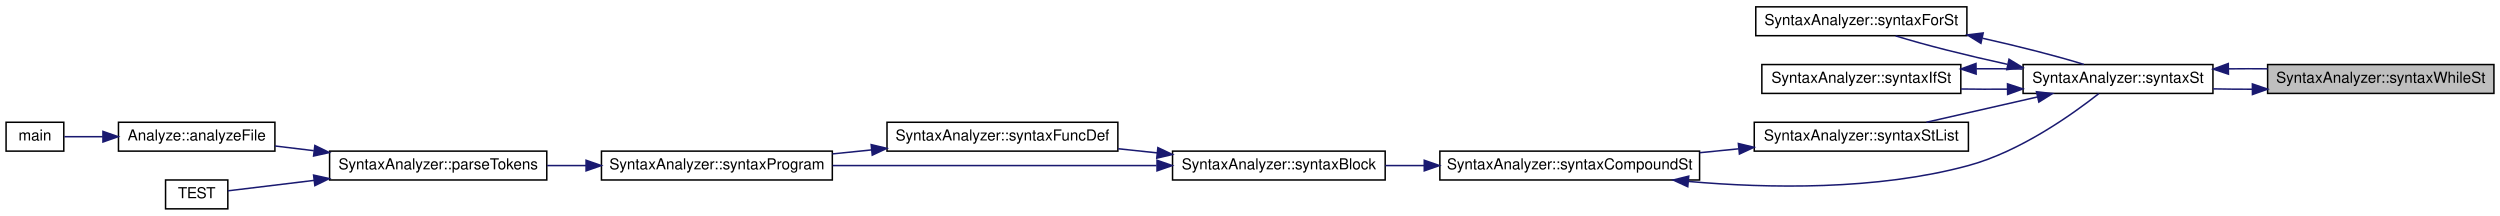
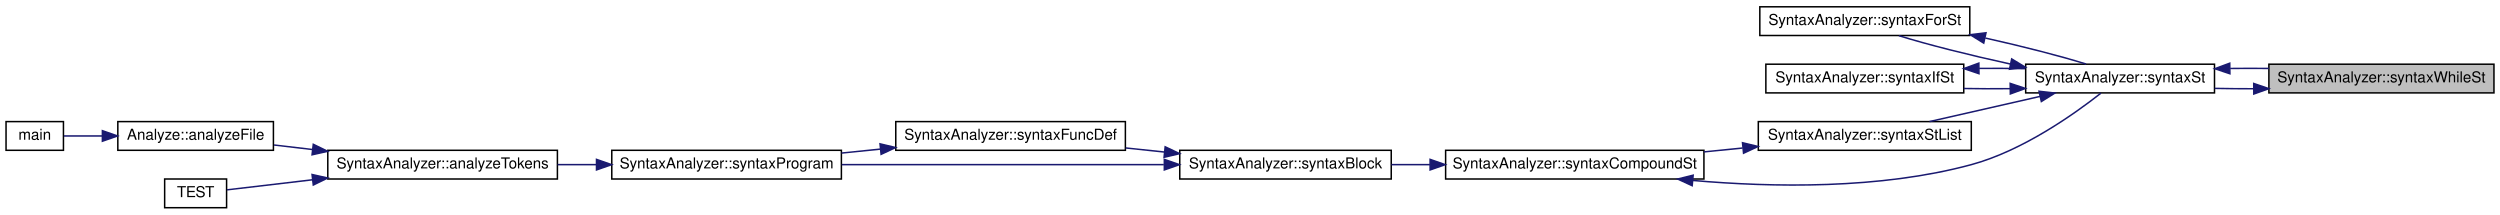
- <svg xmlns="http://www.w3.org/2000/svg" xmlns:xlink="http://www.w3.org/1999/xlink" width="1646pt" height="142pt" viewBox="0.00 0.00 1646.00 142.00">
+ <svg xmlns="http://www.w3.org/2000/svg" xmlns:xlink="http://www.w3.org/1999/xlink" width="1655pt" height="142pt" viewBox="0.00 0.00 1655.00 142.00">
  <g id="graph0" class="graph" transform="scale(1 1) rotate(0) translate(4 138)">
    <g id="node1" class="node">
      <g id="a_node1">
        <a xlink:title=" ">
-           <polygon fill="#bfbfbf" stroke="black" points="1489,-76.5 1489,-95.5 1638,-95.5 1638,-76.5 1489,-76.5" />
-           <text text-anchor="middle" x="1563.5" y="-83.5" font-family="Helvetica,sans-Serif" font-size="10.00">SyntaxAnalyzer::syntaxWhileSt</text>
+           <polygon fill="#bfbfbf" stroke="black" points="1498,-76.5 1498,-95.5 1647,-95.5 1647,-76.5 1498,-76.5" />
+           <text text-anchor="middle" x="1572.5" y="-83.5" font-family="Helvetica,sans-Serif" font-size="10.00">SyntaxAnalyzer::syntaxWhileSt</text>
        </a>
      </g>
    </g>
    <g id="node2" class="node">
      <g id="a_node2">
        <a xlink:href="../../d0/dfe/class_syntax_analyzer.html#a1332b189c9be3ef8969eda9f078a97b3" target="_top" xlink:title=" ">
-           <polygon fill="none" stroke="black" points="1328,-76.5 1328,-95.5 1453,-95.5 1453,-76.5 1328,-76.5" />
-           <text text-anchor="middle" x="1390.5" y="-83.5" font-family="Helvetica,sans-Serif" font-size="10.00">SyntaxAnalyzer::syntaxSt</text>
+           <polygon fill="none" stroke="black" points="1337,-76.5 1337,-95.5 1462,-95.5 1462,-76.5 1337,-76.5" />
+           <text text-anchor="middle" x="1399.5" y="-83.5" font-family="Helvetica,sans-Serif" font-size="10.00">SyntaxAnalyzer::syntaxSt</text>
        </a>
      </g>
    </g>
    <g id="edge1" class="edge">
-       <path fill="none" stroke="midnightblue" d="M1478.85,-79.25C1470.19,-79.24 1461.5,-79.32 1453.14,-79.49" />
-       <polygon fill="midnightblue" stroke="midnightblue" points="1478.97,-82.75 1488.99,-79.31 1479.01,-75.75 1478.97,-82.75" />
+       <path fill="none" stroke="midnightblue" d="M1487.85,-79.25C1479.19,-79.24 1470.5,-79.32 1462.14,-79.49" />
+       <polygon fill="midnightblue" stroke="midnightblue" points="1487.97,-82.75 1497.99,-79.31 1488.01,-75.75 1487.97,-82.75" />
    </g>
    <g id="edge17" class="edge">
-       <path fill="none" stroke="midnightblue" d="M1463.36,-92.67C1471.84,-92.77 1480.49,-92.78 1488.99,-92.69" />
-       <polygon fill="midnightblue" stroke="midnightblue" points="1463.2,-89.17 1453.14,-92.51 1463.09,-96.17 1463.2,-89.17" />
+       <path fill="none" stroke="midnightblue" d="M1472.36,-92.67C1480.84,-92.77 1489.49,-92.78 1497.99,-92.69" />
+       <polygon fill="midnightblue" stroke="midnightblue" points="1472.2,-89.17 1462.14,-92.51 1472.09,-96.17 1472.2,-89.17" />
    </g>
    <g id="node3" class="node">
      <g id="a_node3">
        <a xlink:href="../../d0/dfe/class_syntax_analyzer.html#afd2005539c57ee2575cab3c50d061cd9" target="_top" xlink:title=" ">
-           <polygon fill="none" stroke="black" points="1152,-114.5 1152,-133.5 1291,-133.5 1291,-114.5 1152,-114.5" />
-           <text text-anchor="middle" x="1221.5" y="-121.5" font-family="Helvetica,sans-Serif" font-size="10.00">SyntaxAnalyzer::syntaxForSt</text>
+           <polygon fill="none" stroke="black" points="1161,-114.5 1161,-133.5 1300,-133.5 1300,-114.5 1161,-114.5" />
+           <text text-anchor="middle" x="1230.5" y="-121.5" font-family="Helvetica,sans-Serif" font-size="10.00">SyntaxAnalyzer::syntaxForSt</text>
        </a>
      </g>
    </g>
    <g id="edge2" class="edge">
-       <path fill="none" stroke="midnightblue" d="M1317.69,-95.65C1291.06,-101.44 1262.81,-108.53 1244.07,-114.38" />
-       <polygon fill="midnightblue" stroke="midnightblue" points="1318.74,-99 1327.79,-93.5 1317.28,-92.16 1318.74,-99" />
+       <path fill="none" stroke="midnightblue" d="M1326.69,-95.65C1300.06,-101.44 1271.81,-108.53 1253.07,-114.38" />
+       <polygon fill="midnightblue" stroke="midnightblue" points="1327.74,-99 1336.79,-93.5 1326.28,-92.16 1327.74,-99" />
    </g>
    <g id="node4" class="node">
      <g id="a_node4">
        <a xlink:href="../../d0/dfe/class_syntax_analyzer.html#a44506791ee9420b418715a9e87908aeb" target="_top" xlink:title=" ">
-           <polygon fill="none" stroke="black" points="1156,-76.5 1156,-95.5 1287,-95.5 1287,-76.5 1156,-76.5" />
-           <text text-anchor="middle" x="1221.5" y="-83.5" font-family="Helvetica,sans-Serif" font-size="10.00">SyntaxAnalyzer::syntaxIfSt</text>
+           <polygon fill="none" stroke="black" points="1165,-76.5 1165,-95.5 1296,-95.5 1296,-76.5 1165,-76.5" />
+           <text text-anchor="middle" x="1230.5" y="-83.5" font-family="Helvetica,sans-Serif" font-size="10.00">SyntaxAnalyzer::syntaxIfSt</text>
        </a>
      </g>
    </g>
    <g id="edge4" class="edge">
-       <path fill="none" stroke="midnightblue" d="M1317.7,-79.31C1307.51,-79.21 1297.08,-79.24 1287.03,-79.41" />
-       <polygon fill="midnightblue" stroke="midnightblue" points="1317.74,-82.81 1327.79,-79.46 1317.84,-75.81 1317.74,-82.81" />
+       <path fill="none" stroke="midnightblue" d="M1326.7,-79.31C1316.51,-79.21 1306.08,-79.24 1296.03,-79.41" />
+       <polygon fill="midnightblue" stroke="midnightblue" points="1326.74,-82.81 1336.79,-79.46 1326.84,-75.81 1326.74,-82.81" />
    </g>
    <g id="node5" class="node">
      <g id="a_node5">
        <a xlink:href="../../d0/dfe/class_syntax_analyzer.html#a01d109f26cc4d069b40fed83435e3141" target="_top" xlink:title=" ">
-           <polygon fill="none" stroke="black" points="1151,-38.5 1151,-57.5 1292,-57.5 1292,-38.5 1151,-38.5" />
-           <text text-anchor="middle" x="1221.5" y="-45.5" font-family="Helvetica,sans-Serif" font-size="10.00">SyntaxAnalyzer::syntaxStList</text>
+           <polygon fill="none" stroke="black" points="1160,-38.5 1160,-57.5 1301,-57.5 1301,-38.5 1160,-38.5" />
+           <text text-anchor="middle" x="1230.5" y="-45.5" font-family="Helvetica,sans-Serif" font-size="10.00">SyntaxAnalyzer::syntaxStList</text>
        </a>
      </g>
    </g>
    <g id="edge6" class="edge">
-       <path fill="none" stroke="midnightblue" d="M1337.54,-74.18C1313.99,-68.82 1286.53,-62.57 1264.34,-57.52" />
-       <polygon fill="midnightblue" stroke="midnightblue" points="1336.83,-77.6 1347.36,-76.41 1338.38,-70.78 1336.83,-77.6" />
+       <path fill="none" stroke="midnightblue" d="M1346.54,-74.18C1322.99,-68.82 1295.53,-62.57 1273.34,-57.52" />
+       <polygon fill="midnightblue" stroke="midnightblue" points="1345.83,-77.6 1356.36,-76.41 1347.38,-70.78 1345.83,-77.6" />
    </g>
    <g id="edge3" class="edge">
-       <path fill="none" stroke="midnightblue" d="M1301.3,-112.81C1325.83,-107.33 1350.9,-100.94 1368.01,-95.59" />
-       <polygon fill="midnightblue" stroke="midnightblue" points="1300.23,-109.46 1291.22,-115.02 1301.73,-116.3 1300.23,-109.46" />
+       <path fill="none" stroke="midnightblue" d="M1310.3,-112.81C1334.83,-107.33 1359.9,-100.94 1377.01,-95.59" />
+       <polygon fill="midnightblue" stroke="midnightblue" points="1309.23,-109.46 1300.22,-115.02 1310.73,-116.3 1309.23,-109.46" />
    </g>
    <g id="edge5" class="edge">
-       <path fill="none" stroke="midnightblue" d="M1297.18,-92.72C1307.41,-92.79 1317.82,-92.74 1327.79,-92.54" />
-       <polygon fill="midnightblue" stroke="midnightblue" points="1297.08,-89.21 1287.03,-92.59 1296.99,-96.21 1297.08,-89.21" />
+       <path fill="none" stroke="midnightblue" d="M1306.18,-92.72C1316.41,-92.79 1326.82,-92.74 1336.79,-92.54" />
+       <polygon fill="midnightblue" stroke="midnightblue" points="1306.08,-89.21 1296.03,-92.59 1305.99,-96.21 1306.08,-89.21" />
    </g>
    <g id="node6" class="node">
      <g id="a_node6">
        <a xlink:href="../../d0/dfe/class_syntax_analyzer.html#a1390f811b111005b207bd039d2623dd4" target="_top" xlink:title=" ">
-           <polygon fill="none" stroke="black" points="944,-19.5 944,-38.5 1115,-38.5 1115,-19.5 944,-19.5" />
-           <text text-anchor="middle" x="1029.5" y="-26.5" font-family="Helvetica,sans-Serif" font-size="10.00">SyntaxAnalyzer::syntaxCompoundSt</text>
+           <polygon fill="none" stroke="black" points="953,-19.5 953,-38.5 1124,-38.5 1124,-19.5 953,-19.5" />
+           <text text-anchor="middle" x="1038.5" y="-26.5" font-family="Helvetica,sans-Serif" font-size="10.00">SyntaxAnalyzer::syntaxCompoundSt</text>
        </a>
      </g>
    </g>
    <g id="edge7" class="edge">
-       <path fill="none" stroke="midnightblue" d="M1140.61,-40.01C1132.15,-39.16 1123.52,-38.3 1115.01,-37.45" />
-       <polygon fill="midnightblue" stroke="midnightblue" points="1140.53,-43.52 1150.83,-41.03 1141.23,-36.56 1140.53,-43.52" />
+       <path fill="none" stroke="midnightblue" d="M1149.61,-40.01C1141.15,-39.16 1132.52,-38.3 1124.01,-37.45" />
+       <polygon fill="midnightblue" stroke="midnightblue" points="1149.53,-43.52 1159.83,-41.03 1150.23,-36.56 1149.53,-43.52" />
    </g>
    <g id="edge16" class="edge">
-       <path fill="none" stroke="midnightblue" d="M1107.57,-18.55C1160.4,-13.9 1231.59,-12.64 1292,-29 1326.07,-38.23 1360.43,-62.66 1377.83,-76.35" />
-       <polygon fill="midnightblue" stroke="midnightblue" points="1107.22,-15.06 1097.59,-19.48 1107.87,-22.03 1107.22,-15.06" />
+       <path fill="none" stroke="midnightblue" d="M1116.57,-18.55C1169.4,-13.9 1240.59,-12.64 1301,-29 1335.07,-38.23 1369.43,-62.66 1386.83,-76.35" />
+       <polygon fill="midnightblue" stroke="midnightblue" points="1116.22,-15.06 1106.59,-19.48 1116.87,-22.03 1116.22,-15.06" />
    </g>
    <g id="node7" class="node">
      <g id="a_node7">
        <a xlink:href="../../d0/dfe/class_syntax_analyzer.html#a500e4e0cd0605ebbee4ab452948fa2ca" target="_top" xlink:title=" ">
-           <polygon fill="none" stroke="black" points="768,-19.5 768,-38.5 908,-38.5 908,-19.5 768,-19.5" />
-           <text text-anchor="middle" x="838" y="-26.5" font-family="Helvetica,sans-Serif" font-size="10.00">SyntaxAnalyzer::syntaxBlock</text>
+           <polygon fill="none" stroke="black" points="777,-19.5 777,-38.5 917,-38.5 917,-19.5 777,-19.5" />
+           <text text-anchor="middle" x="847" y="-26.5" font-family="Helvetica,sans-Serif" font-size="10.00">SyntaxAnalyzer::syntaxBlock</text>
        </a>
      </g>
    </g>
    <g id="edge8" class="edge">
-       <path fill="none" stroke="midnightblue" d="M933.63,-29C925.02,-29 916.41,-29 908.08,-29" />
-       <polygon fill="midnightblue" stroke="midnightblue" points="933.73,-32.5 943.73,-29 933.73,-25.5 933.73,-32.5" />
+       <path fill="none" stroke="midnightblue" d="M942.63,-29C934.02,-29 925.41,-29 917.08,-29" />
+       <polygon fill="midnightblue" stroke="midnightblue" points="942.73,-32.5 952.73,-29 942.73,-25.5 942.73,-32.5" />
    </g>
    <g id="node8" class="node">
      <g id="a_node8">
        <a xlink:href="../../d0/dfe/class_syntax_analyzer.html#a4dc8338b4fc879f36e63f27fe3ce7041" target="_top" xlink:title=" ">
-           <polygon fill="none" stroke="black" points="580,-38.5 580,-57.5 732,-57.5 732,-38.5 580,-38.5" />
-           <text text-anchor="middle" x="656" y="-45.5" font-family="Helvetica,sans-Serif" font-size="10.00">SyntaxAnalyzer::syntaxFuncDef</text>
+           <polygon fill="none" stroke="black" points="589,-38.5 589,-57.5 741,-57.5 741,-38.5 589,-38.5" />
+           <text text-anchor="middle" x="665" y="-45.5" font-family="Helvetica,sans-Serif" font-size="10.00">SyntaxAnalyzer::syntaxFuncDef</text>
        </a>
      </g>
    </g>
    <g id="edge9" class="edge">
-       <path fill="none" stroke="midnightblue" d="M757.95,-37.34C749.39,-38.25 740.69,-39.17 732.18,-40.06" />
-       <polygon fill="midnightblue" stroke="midnightblue" points="758.34,-40.82 767.92,-36.29 757.61,-33.86 758.34,-40.82" />
+       <path fill="none" stroke="midnightblue" d="M766.95,-37.34C758.39,-38.25 749.69,-39.17 741.18,-40.06" />
+       <polygon fill="midnightblue" stroke="midnightblue" points="767.34,-40.82 776.92,-36.29 766.61,-33.86 767.34,-40.82" />
    </g>
    <g id="node9" class="node">
      <g id="a_node9">
        <a xlink:href="../../d0/dfe/class_syntax_analyzer.html#ada547456d19f4a7490f57f7dc9bfed94" target="_top" xlink:title=" ">
-           <polygon fill="none" stroke="black" points="392,-19.5 392,-38.5 544,-38.5 544,-19.5 392,-19.5" />
-           <text text-anchor="middle" x="468" y="-26.5" font-family="Helvetica,sans-Serif" font-size="10.00">SyntaxAnalyzer::syntaxProgram</text>
+           <polygon fill="none" stroke="black" points="401,-19.5 401,-38.5 553,-38.5 553,-19.5 401,-19.5" />
+           <text text-anchor="middle" x="477" y="-26.5" font-family="Helvetica,sans-Serif" font-size="10.00">SyntaxAnalyzer::syntaxProgram</text>
        </a>
      </g>
    </g>
    <g id="edge15" class="edge">
-       <path fill="none" stroke="midnightblue" d="M757.46,-29C694.21,-29 606.34,-29 544.24,-29" />
-       <polygon fill="midnightblue" stroke="midnightblue" points="757.78,-32.5 767.78,-29 757.78,-25.5 757.78,-32.5" />
+       <path fill="none" stroke="midnightblue" d="M766.46,-29C703.21,-29 615.34,-29 553.24,-29" />
+       <polygon fill="midnightblue" stroke="midnightblue" points="766.78,-32.5 776.78,-29 766.78,-25.5 766.78,-32.5" />
    </g>
    <g id="edge10" class="edge">
-       <path fill="none" stroke="midnightblue" d="M569.85,-39.3C561.26,-38.42 552.57,-37.54 544.1,-36.67" />
-       <polygon fill="midnightblue" stroke="midnightblue" points="569.58,-42.79 579.88,-40.33 570.29,-35.83 569.58,-42.79" />
+       <path fill="none" stroke="midnightblue" d="M578.85,-39.3C570.26,-38.42 561.57,-37.54 553.1,-36.67" />
+       <polygon fill="midnightblue" stroke="midnightblue" points="578.58,-42.79 588.88,-40.33 579.29,-35.83 578.58,-42.79" />
    </g>
    <g id="node10" class="node">
      <g id="a_node10">
-         <a xlink:href="../../d0/dfe/class_syntax_analyzer.html#ab735ce0145b85a156c674adc42b5df80" target="_top" xlink:title="Синтаксический анализ токенов, переданных анализатору.">
-           <polygon fill="none" stroke="black" points="213,-19.5 213,-38.5 356,-38.5 356,-19.5 213,-19.5" />
-           <text text-anchor="middle" x="284.5" y="-26.5" font-family="Helvetica,sans-Serif" font-size="10.00">SyntaxAnalyzer::parseTokens</text>
+         <a xlink:href="../../d0/dfe/class_syntax_analyzer.html#addbd9bc0fe0dae8cd2ddb4fbafea0fcc" target="_top" xlink:title="Синтаксический анализ токенов, переданных анализатору.">
+           <polygon fill="none" stroke="black" points="213,-19.5 213,-38.5 365,-38.5 365,-19.5 213,-19.5" />
+           <text text-anchor="middle" x="289" y="-26.5" font-family="Helvetica,sans-Serif" font-size="10.00">SyntaxAnalyzer::analyzeTokens</text>
        </a>
      </g>
    </g>
    <g id="edge11" class="edge">
-       <path fill="none" stroke="midnightblue" d="M381.84,-29C373.26,-29 364.61,-29 356.21,-29" />
-       <polygon fill="midnightblue" stroke="midnightblue" points="381.87,-32.5 391.87,-29 381.87,-25.5 381.87,-32.5" />
+       <path fill="none" stroke="midnightblue" d="M390.85,-29C382.26,-29 373.57,-29 365.1,-29" />
+       <polygon fill="midnightblue" stroke="midnightblue" points="390.88,-32.5 400.88,-29 390.88,-25.5 390.88,-32.5" />
    </g>
    <g id="node11" class="node">
      <g id="a_node11">
        <a xlink:href="../../d1/d80/namespace_analyze.html#a1597f9f086c3276d0287917efbed14b8" target="_top" xlink:title=" ">
          <polygon fill="none" stroke="black" points="74,-38.5 74,-57.5 177,-57.5 177,-38.5 74,-38.5" />
          <text text-anchor="middle" x="125.5" y="-45.5" font-family="Helvetica,sans-Serif" font-size="10.00">Analyze::analyzeFile</text>
        </a>
      </g>
    </g>
    <g id="edge12" class="edge">
-       <path fill="none" stroke="midnightblue" d="M202.61,-38.79C193.92,-39.84 185.26,-40.89 177.08,-41.88" />
-       <polygon fill="midnightblue" stroke="midnightblue" points="203.3,-42.23 212.81,-37.56 202.46,-35.28 203.3,-42.23" />
+       <path fill="none" stroke="midnightblue" d="M202.76,-39.03C194.11,-40.05 185.53,-41.06 177.41,-42.01" />
+       <polygon fill="midnightblue" stroke="midnightblue" points="203.4,-42.48 212.92,-37.83 202.58,-35.52 203.4,-42.48" />
    </g>
    <g id="node13" class="node">
      <g id="a_node13">
        <a xlink:href="../../db/df9/test_semantic_8cpp.html#a804faf7fd199a3c491020f1f2caa618b" target="_top" xlink:title="Тест семантического анализа Паскаля">
          <polygon fill="none" stroke="black" points="105,-0.5 105,-19.5 146,-19.5 146,-0.5 105,-0.5" />
          <text text-anchor="middle" x="125.5" y="-7.5" font-family="Helvetica,sans-Serif" font-size="10.00">TEST</text>
        </a>
      </g>
    </g>
    <g id="edge14" class="edge">
-       <path fill="none" stroke="midnightblue" d="M202.76,-19.23C181.6,-16.67 160.65,-14.13 146.08,-12.37" />
-       <polygon fill="midnightblue" stroke="midnightblue" points="202.46,-22.72 212.81,-20.44 203.3,-15.77 202.46,-22.72" />
+       <path fill="none" stroke="midnightblue" d="M202.84,-18.98C181.63,-16.49 160.83,-14.04 146.31,-12.33" />
+       <polygon fill="midnightblue" stroke="midnightblue" points="202.58,-22.48 212.92,-20.17 203.4,-15.52 202.58,-22.48" />
    </g>
    <g id="node12" class="node">
      <g id="a_node12">
        <a xlink:href="../../d3/db4/graph_draw_8cpp.html#a3c04138a5bfe5d72780bb7e82a18e627" target="_top" xlink:title=" ">
          <polygon fill="none" stroke="black" points="0,-38.5 0,-57.5 38,-57.5 38,-38.5 0,-38.5" />
          <text text-anchor="middle" x="19" y="-45.5" font-family="Helvetica,sans-Serif" font-size="10.00">main</text>
        </a>
      </g>
    </g>
    <g id="edge13" class="edge">
      <path fill="none" stroke="midnightblue" d="M63.7,-48C54.49,-48 45.64,-48 38.35,-48" />
      <polygon fill="midnightblue" stroke="midnightblue" points="63.78,-51.5 73.78,-48 63.78,-44.5 63.78,-51.5" />
    </g>
  </g>
</svg>
